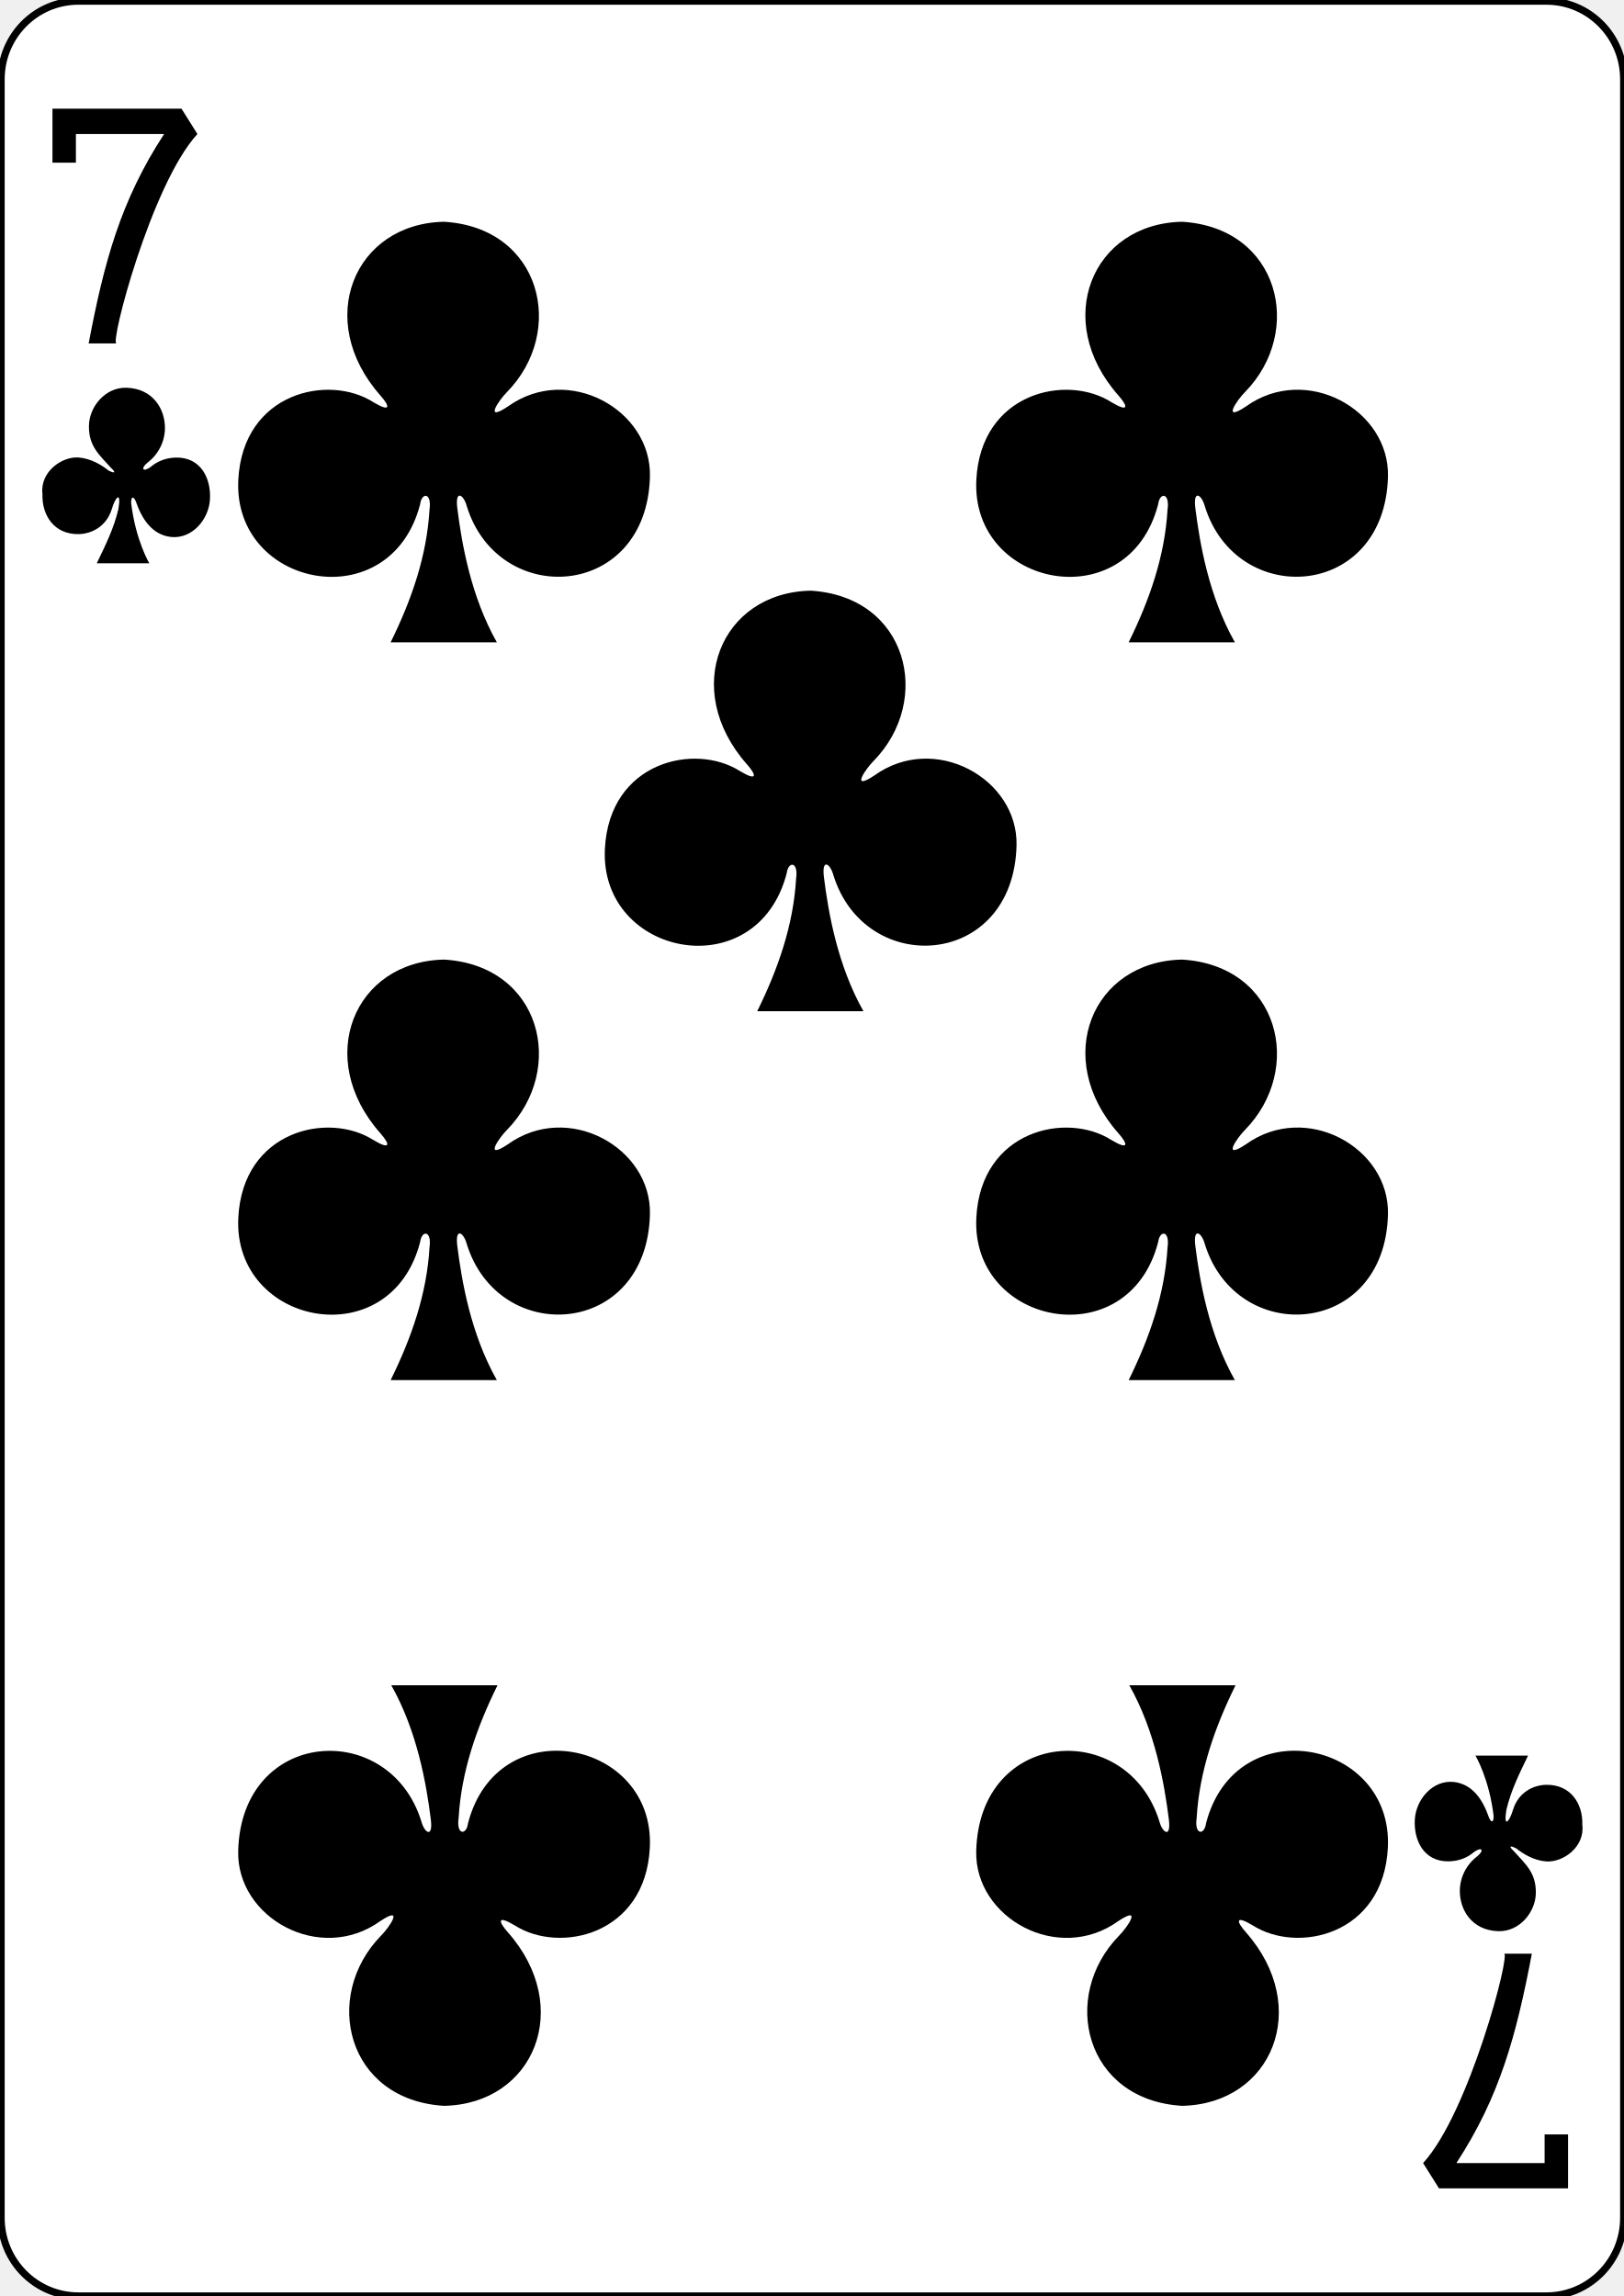
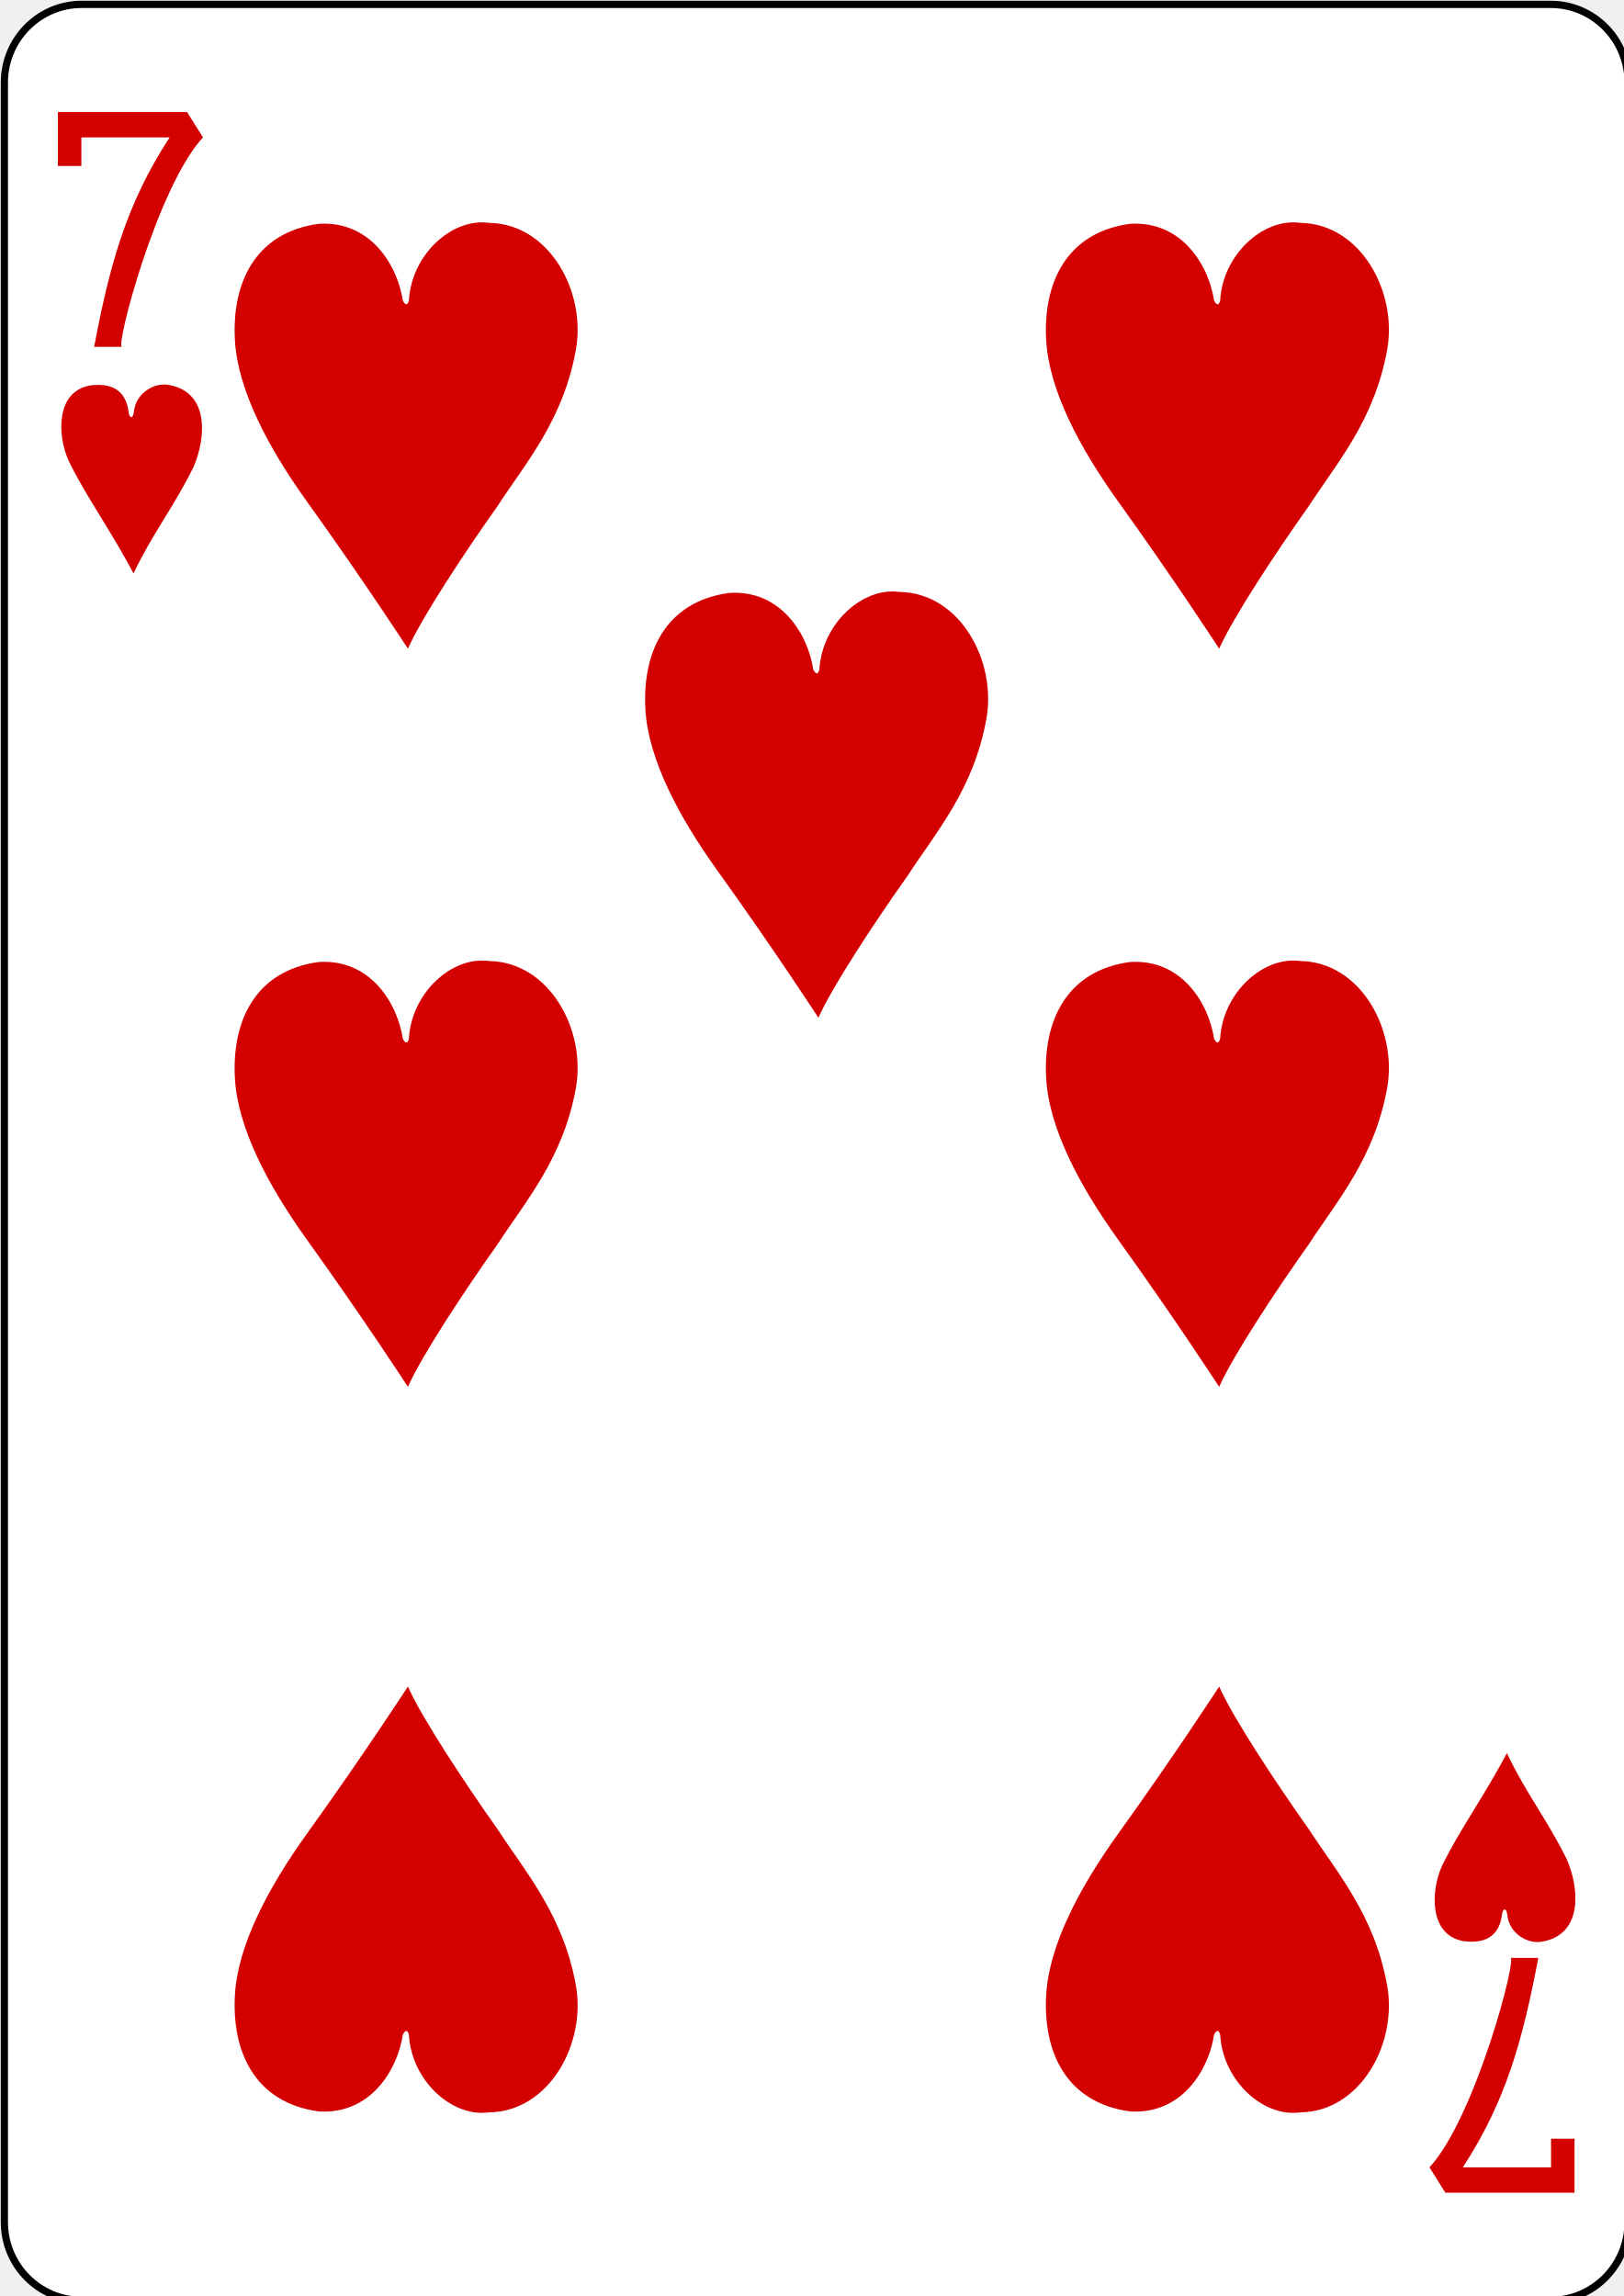
<svg xmlns="http://www.w3.org/2000/svg" width="744.094" height="1052.362" id="svg4423" version="1.1">
  <defs id="defs4425" />
  <g id="layer1">
-     <g id="g6806" style="display:inline" transform="matrix(3.331113,0,0,3.373412,-4751.172,1910.484)">
-       <g style="display:inline" transform="translate(451.7056,-1156.14)" id="g3707">
-         <g id="g8407">
-           <g transform="translate(-5059.956,3024.952)" style="display:inline" id="g8853-8">
-             <rect y="-2435" x="6034.701" height="311.811" width="223.228" id="rect6359-7" style="fill:#ffffff;fill-opacity:1;stroke:#000000;stroke-width:0.99;stroke-miterlimit:3.8;stroke-opacity:1;stroke-dasharray:none;display:inline" rx="10.63" ry="10.63" />
-             <g transform="matrix(0.3010621,0,0,0.3010621,5449.582,-1980.882)" id="g8660-4" />
+     <g transform="matrix(3.333331,0,0,3.375,-4500.748,-1631.287)" id="g9031" style="display:inline">
+       <g id="g8838">
+         <g transform="translate(-4683.875,2918.937)" id="g8853">
+           <rect ry="10.63" rx="10.63" style="fill:#ffffff;fill-opacity:1;stroke:#000000;stroke-width:0.99;stroke-miterlimit:3.8;stroke-opacity:1;stroke-dasharray:none;display:inline" id="rect6359" width="223.228" height="311.811" x="6034.701" y="-2435" />
+           <g id="g8660" transform="matrix(0.3010621,0,0,0.3010621,5449.582,-1980.882)">
+             <path style="fill:#d40000;fill-opacity:1;display:inline" d="m 1984.51,-1353.898 c 7.082,-36.836 14.645,-64.473 34.478,-94.491 l -40.306,0 0,12.921 -10.714,0 0,-24.35 58.972,0 7.269,11.429 c -21.064,22.576 -40.351,95.556 -36.934,94.491 z" id="path7110" />
+             <path id="path7126" d="m 2643.988,-627.171 c -7.082,36.836 -14.645,64.473 -34.478,94.491 l 40.306,0 0,-12.921 10.714,0 0,24.35 -58.972,0 -7.269,-11.429 c 21.064,-22.576 40.351,-95.556 36.934,-94.491 z" style="fill:#d40000;fill-opacity:1;display:inline" />
          </g>
        </g>
-         <g transform="translate(-0.2938975,-1.695077e-5)" id="g6793">
-           <path style="fill:#000000;fill-opacity:1;display:inline" d="m 1984.51,-1353.898 c 7.082,-36.836 14.645,-64.473 34.478,-94.491 l -40.306,0 0,12.921 -10.714,0 0,-24.35 58.972,0 7.269,11.429 c -21.064,22.576 -40.351,95.556 -36.934,94.491 z" id="path7110-2" transform="matrix(0.3010621,0,0,0.3010621,389.6261,1044.069)" />
-           <path id="path7126-7" d="m 2643.988,-627.171 c -7.082,36.836 -14.645,64.473 -34.478,94.491 l 40.306,0 0,-12.921 10.714,0 0,24.35 -58.972,0 -7.269,-11.429 c 21.064,-22.576 40.351,-95.556 36.934,-94.491 z" style="fill:#000000;fill-opacity:1;display:inline" transform="matrix(0.3010621,0,0,0.3010621,389.6261,1044.069)" />
-           <path id="path3319" d="m 1130.163,677.076 c 2.879,-5.776 4.976,-11.701 5.348,-18.037 0.342,-2.332 -1.075,-2.371 -1.288,-0.729 -4.076,15.593 -25.763,11.37 -25.017,-3.296 0.605,-11.895 12.419,-14.454 18.582,-10.565 2.434,1.433 2.296,0.575 0.968,-0.912 -9.155,-10.211 -3.61,-23.362 8.761,-23.602 13.38,0.793 16.851,14.87 8.644,23.148 -1.021,0.995 -3.284,4.191 0.123,1.956 8.287,-5.888 19.787,0.443 19.553,9.521 -0.433,16.739 -20.839,17.987 -25.203,4.006 -0.42,-1.55 -1.629,-2.329 -1.295,0.304 0.605,4.767 1.857,11.953 5.437,18.206 z" style="fill:#000000;fill-opacity:1;display:inline" />
-           <path style="fill:#000000;fill-opacity:1;display:inline" d="m 1130.163,777.324 c 2.879,-5.776 4.976,-11.701 5.348,-18.037 0.342,-2.332 -1.075,-2.371 -1.288,-0.729 -4.076,15.593 -25.763,11.37 -25.017,-3.296 0.605,-11.895 12.419,-14.454 18.582,-10.565 2.434,1.433 2.296,0.575 0.968,-0.912 -9.155,-10.211 -3.61,-23.362 8.761,-23.602 13.38,0.793 16.851,14.87 8.644,23.148 -1.021,0.995 -3.284,4.191 0.123,1.956 8.287,-5.888 19.787,0.443 19.553,9.521 -0.433,16.739 -20.839,17.987 -25.203,4.006 -0.42,-1.55 -1.629,-2.329 -1.295,0.304 0.605,4.767 1.857,11.953 5.437,18.206 z" id="path3321" />
-           <path id="path3323" d="m 1028.63,777.324 c 2.879,-5.776 4.976,-11.701 5.348,-18.037 0.342,-2.332 -1.075,-2.371 -1.288,-0.729 -4.076,15.593 -25.763,11.37 -25.017,-3.296 0.605,-11.895 12.419,-14.454 18.582,-10.565 2.434,1.433 2.296,0.575 0.968,-0.912 -9.155,-10.211 -3.61,-23.362 8.761,-23.602 13.38,0.793 16.851,14.87 8.644,23.148 -1.021,0.995 -3.284,4.191 0.123,1.956 8.287,-5.888 19.787,0.443 19.553,9.521 -0.433,16.739 -20.839,17.987 -25.203,4.006 -0.42,-1.55 -1.629,-2.329 -1.295,0.304 0.605,4.767 1.857,11.953 5.437,18.206 z" style="fill:#000000;fill-opacity:1;display:inline" />
-           <path style="fill:#000000;fill-opacity:1;display:inline" d="m 1079.064,727.2 c 2.879,-5.776 4.976,-11.701 5.348,-18.037 0.342,-2.332 -1.075,-2.371 -1.288,-0.729 -4.076,15.593 -25.763,11.37 -25.017,-3.296 0.605,-11.895 12.419,-14.454 18.582,-10.565 2.434,1.433 2.296,0.575 0.968,-0.912 -9.155,-10.211 -3.61,-23.362 8.761,-23.602 13.38,0.793 16.851,14.87 8.644,23.148 -1.021,0.995 -3.284,4.191 0.123,1.956 8.287,-5.888 19.787,0.443 19.553,9.521 -0.433,16.739 -20.839,17.987 -25.203,4.006 -0.42,-1.55 -1.629,-2.329 -1.295,0.304 0.605,4.767 1.857,11.953 5.437,18.206 z" id="path3325" />
-           <path id="path3327" d="m 1028.63,677.076 c 2.879,-5.776 4.976,-11.701 5.348,-18.037 0.342,-2.332 -1.075,-2.371 -1.288,-0.729 -4.076,15.593 -25.763,11.37 -25.017,-3.296 0.605,-11.895 12.419,-14.454 18.582,-10.565 2.434,1.433 2.296,0.575 0.968,-0.912 -9.155,-10.211 -3.61,-23.362 8.761,-23.602 13.38,0.793 16.851,14.87 8.644,23.148 -1.021,0.995 -3.284,4.191 0.123,1.956 8.287,-5.888 19.787,0.443 19.553,9.521 -0.433,16.739 -20.839,17.987 -25.203,4.006 -0.42,-1.55 -1.629,-2.329 -1.295,0.304 0.605,4.767 1.857,11.953 5.437,18.206 z" style="fill:#000000;fill-opacity:1;display:inline" />
-           <path id="path3381" d="m 1144.865,818.782 c -2.879,5.776 -4.976,11.701 -5.348,18.037 -0.342,2.332 1.075,2.371 1.288,0.729 4.076,-15.593 25.763,-11.37 25.017,3.297 -0.605,11.895 -12.419,14.454 -18.582,10.565 -2.434,-1.433 -2.296,-0.575 -0.968,0.912 9.155,10.211 3.61,23.362 -8.761,23.602 -13.38,-0.793 -16.851,-14.87 -8.644,-23.148 1.021,-0.995 3.284,-4.191 -0.123,-1.956 -8.287,5.888 -19.787,-0.443 -19.553,-9.521 0.433,-16.739 20.839,-17.987 25.203,-4.006 0.42,1.55 1.629,2.329 1.295,-0.304 -0.605,-4.767 -1.857,-11.953 -5.437,-18.206 z" style="fill:#000000;fill-opacity:1;display:inline" />
-           <path style="fill:#000000;fill-opacity:1;display:inline" d="m 1043.332,818.782 c -2.879,5.776 -4.976,11.701 -5.348,18.037 -0.342,2.332 1.075,2.371 1.288,0.729 4.076,-15.593 25.763,-11.37 25.017,3.297 -0.605,11.895 -12.419,14.454 -18.582,10.565 -2.434,-1.433 -2.296,-0.575 -0.968,0.912 9.155,10.211 3.61,23.362 -8.761,23.602 -13.38,-0.793 -16.851,-14.87 -8.644,-23.148 1.021,-0.995 3.284,-4.191 -0.123,-1.956 -8.287,5.888 -19.787,-0.443 -19.553,-9.521 0.433,-16.739 20.839,-17.987 25.203,-4.006 0.42,1.55 1.629,2.329 1.295,-0.304 -0.605,-4.767 -1.857,-11.953 -5.437,-18.206 z" id="path3383" />
-           <path id="path3470" d="m 988.2,666.339 c 1.192,-2.445 2.352,-4.721 2.984,-7.401 0.419,-2.528 -0.438,-1.589 -0.925,0.068 -0.721,2.297 -2.723,3.344 -4.58,3.369 -3.371,0.045 -5.053,-2.604 -4.948,-5.454 -0.368,-2.999 2.671,-5.12 4.962,-4.957 1.722,0.123 3.224,1.052 4.133,1.775 0.596,0.315 1.234,0.455 0.345,-0.358 -1.678,-1.833 -3.077,-2.964 -3.046,-5.711 0.029,-2.579 2.233,-5.268 5.155,-5.184 3.651,0.105 5.312,2.89 5.303,5.481 -0.01,1.888 -0.954,3.626 -2.411,4.703 -0.944,0.766 -0.679,1.34 0.398,0.615 1.035,-0.892 2.267,-1.283 3.545,-1.31 3.49,-0.055 4.855,2.961 4.655,5.764 -0.187,2.626 -2.423,5.328 -5.369,5.022 -2.631,-0.301 -4.013,-2.51 -4.805,-4.777 -0.262,-0.695 -0.676,-0.883 -0.664,0.153 0.608,5.057 2.492,8.204 2.505,8.202 z" style="fill:#000000;fill-opacity:1;display:inline" />
-           <path style="fill:#000000;fill-opacity:1;display:inline" d="m 1185.105,828.342 c -1.192,2.445 -2.352,4.721 -2.984,7.401 -0.419,2.528 0.438,1.589 0.925,-0.068 0.721,-2.297 2.723,-3.344 4.58,-3.369 3.371,-0.045 5.053,2.604 4.948,5.454 0.368,2.999 -2.671,5.12 -4.962,4.957 -1.722,-0.123 -3.224,-1.052 -4.133,-1.775 -0.596,-0.315 -1.234,-0.455 -0.345,0.358 1.678,1.833 3.077,2.964 3.046,5.711 -0.029,2.579 -2.233,5.268 -5.155,5.184 -3.651,-0.105 -5.312,-2.89 -5.303,-5.481 0.01,-1.888 0.954,-3.626 2.411,-4.703 0.944,-0.766 0.679,-1.34 -0.398,-0.615 -1.035,0.892 -2.267,1.283 -3.545,1.31 -3.49,0.055 -4.855,-2.961 -4.655,-5.764 0.187,-2.626 2.423,-5.328 5.369,-5.022 2.631,0.301 4.013,2.51 4.805,4.777 0.262,0.695 0.676,0.883 0.664,-0.153 -0.608,-5.057 -2.492,-8.204 -2.505,-8.202 z" id="path3494" />
-         </g>
      </g>
+       <path style="fill:#d40000;fill-opacity:1;display:inline" d="m 1359.653,545.897 c -1.583,-3.472 -1.757,-9.405 2.971,-10.208 3.562,-0.458 5.012,1.198 5.3,3.742 0.142,0.743 0.562,0.788 0.695,-0.058 0.204,-2.609 2.787,-4.133 4.806,-3.75 5.527,0.945 5.204,7.028 3.398,11.156 -2.731,5.479 -5.601,8.938 -8.245,14.452 -3.038,-5.741 -6.507,-10.405 -8.926,-15.333 z" id="path8632" />
+       <path id="path8538" d="m 1394.012,513.744 c 7.144,-0.474 10.868,5.627 11.595,10.436 0.433,0.764 0.671,0.549 0.837,-0.042 0.349,-6.174 5.875,-11.22 10.993,-10.53 8.328,0.108 13.389,9.375 11.966,17.219 -1.738,9.582 -6.9,15.351 -10.808,21.293 -4.421,6.152 -10.373,15.04 -12.29,19.317 0,0 -6.048,-9.205 -13.917,-20.03 -5.262,-7.239 -9.473,-15.082 -9.865,-21.835 -0.448,-7.715 2.719,-14.632 11.489,-15.828 z" style="fill:#d40000;fill-opacity:1;display:inline" />
+       <path id="path8540" d="m 1505.545,513.744 c 7.144,-0.474 10.868,5.627 11.595,10.436 0.433,0.764 0.671,0.549 0.837,-0.042 0.349,-6.174 5.875,-11.22 10.993,-10.53 8.328,0.108 13.389,9.375 11.966,17.219 -1.738,9.582 -6.9,15.351 -10.808,21.293 -4.421,6.152 -10.373,15.04 -12.29,19.317 0,0 -6.048,-9.205 -13.917,-20.03 -5.262,-7.239 -9.473,-15.082 -9.865,-21.835 -0.448,-7.715 2.719,-14.632 11.489,-15.828 z" style="fill:#d40000;fill-opacity:1;display:inline" />
+       <path id="path8542" d="m 1450.446,563.868 c 7.144,-0.474 10.868,5.627 11.595,10.436 0.433,0.764 0.671,0.549 0.837,-0.042 0.349,-6.174 5.875,-11.22 10.993,-10.53 8.328,0.108 13.389,9.375 11.966,17.219 -1.738,9.582 -6.9,15.351 -10.808,21.293 -4.421,6.152 -10.373,15.04 -12.29,19.317 0,0 -6.048,-9.205 -13.917,-20.03 -5.262,-7.239 -9.473,-15.082 -9.865,-21.835 -0.448,-7.715 2.719,-14.632 11.489,-15.828 z" style="fill:#d40000;fill-opacity:1;display:inline" />
+       <path id="path8544" d="m 1394.012,613.993 c 7.144,-0.474 10.868,5.627 11.595,10.436 0.433,0.764 0.671,0.549 0.837,-0.042 0.349,-6.174 5.875,-11.22 10.993,-10.53 8.328,0.108 13.389,9.375 11.966,17.219 -1.738,9.582 -6.9,15.351 -10.808,21.293 -4.421,6.152 -10.373,15.04 -12.29,19.317 0,0 -6.048,-9.205 -13.917,-20.03 -5.262,-7.239 -9.473,-15.082 -9.865,-21.835 -0.448,-7.715 2.719,-14.632 11.489,-15.828 z" style="fill:#d40000;fill-opacity:1;display:inline" />
+       <path id="path8546" d="m 1505.545,613.993 c 7.144,-0.474 10.868,5.627 11.595,10.436 0.433,0.764 0.671,0.549 0.837,-0.042 0.349,-6.174 5.875,-11.22 10.993,-10.53 8.328,0.108 13.389,9.375 11.966,17.219 -1.738,9.582 -6.9,15.351 -10.808,21.293 -4.421,6.152 -10.373,15.04 -12.29,19.317 0,0 -6.048,-9.205 -13.917,-20.03 -5.262,-7.239 -9.473,-15.082 -9.865,-21.835 -0.448,-7.715 2.719,-14.632 11.489,-15.828 z" style="fill:#d40000;fill-opacity:1;display:inline" />
+       <path id="path8666" d="m 1548.468,736.755 c -1.583,3.472 -1.757,9.405 2.971,10.208 3.562,0.458 5.012,-1.198 5.3,-3.742 0.142,-0.743 0.562,-0.788 0.695,0.058 0.204,2.609 2.787,4.133 4.806,3.75 5.527,-0.945 5.204,-7.028 3.398,-11.156 -2.731,-5.479 -5.601,-8.938 -8.245,-14.452 -3.038,5.741 -6.507,10.405 -8.926,15.333 z" style="fill:#d40000;fill-opacity:1;display:inline" />
+       <path id="path8620" d="m 1505.545,770.084 c 7.144,0.474 10.868,-5.627 11.595,-10.436 0.433,-0.764 0.671,-0.549 0.837,0.042 0.349,6.174 5.875,11.22 10.993,10.53 8.328,-0.108 13.389,-9.375 11.966,-17.219 -1.738,-9.582 -6.9,-15.351 -10.808,-21.293 -4.421,-6.152 -10.373,-15.04 -12.29,-19.317 0,0 -6.048,9.205 -13.917,20.03 -5.262,7.239 -9.473,15.082 -9.865,21.835 -0.448,7.715 2.719,14.632 11.489,15.828 z" style="fill:#d40000;fill-opacity:1;display:inline" />
+       <path id="path8622" d="m 1394.012,770.084 c 7.144,0.474 10.868,-5.627 11.595,-10.436 0.433,-0.764 0.671,-0.549 0.837,0.042 0.349,6.174 5.875,11.22 10.993,10.53 8.328,-0.108 13.389,-9.375 11.966,-17.219 -1.738,-9.582 -6.9,-15.351 -10.808,-21.293 -4.421,-6.152 -10.373,-15.04 -12.29,-19.317 0,0 -6.048,9.205 -13.917,20.03 -5.262,7.239 -9.473,15.082 -9.865,21.835 -0.448,7.715 2.719,14.632 11.489,15.828 z" style="fill:#d40000;fill-opacity:1;display:inline" />
    </g>
  </g>
</svg>
